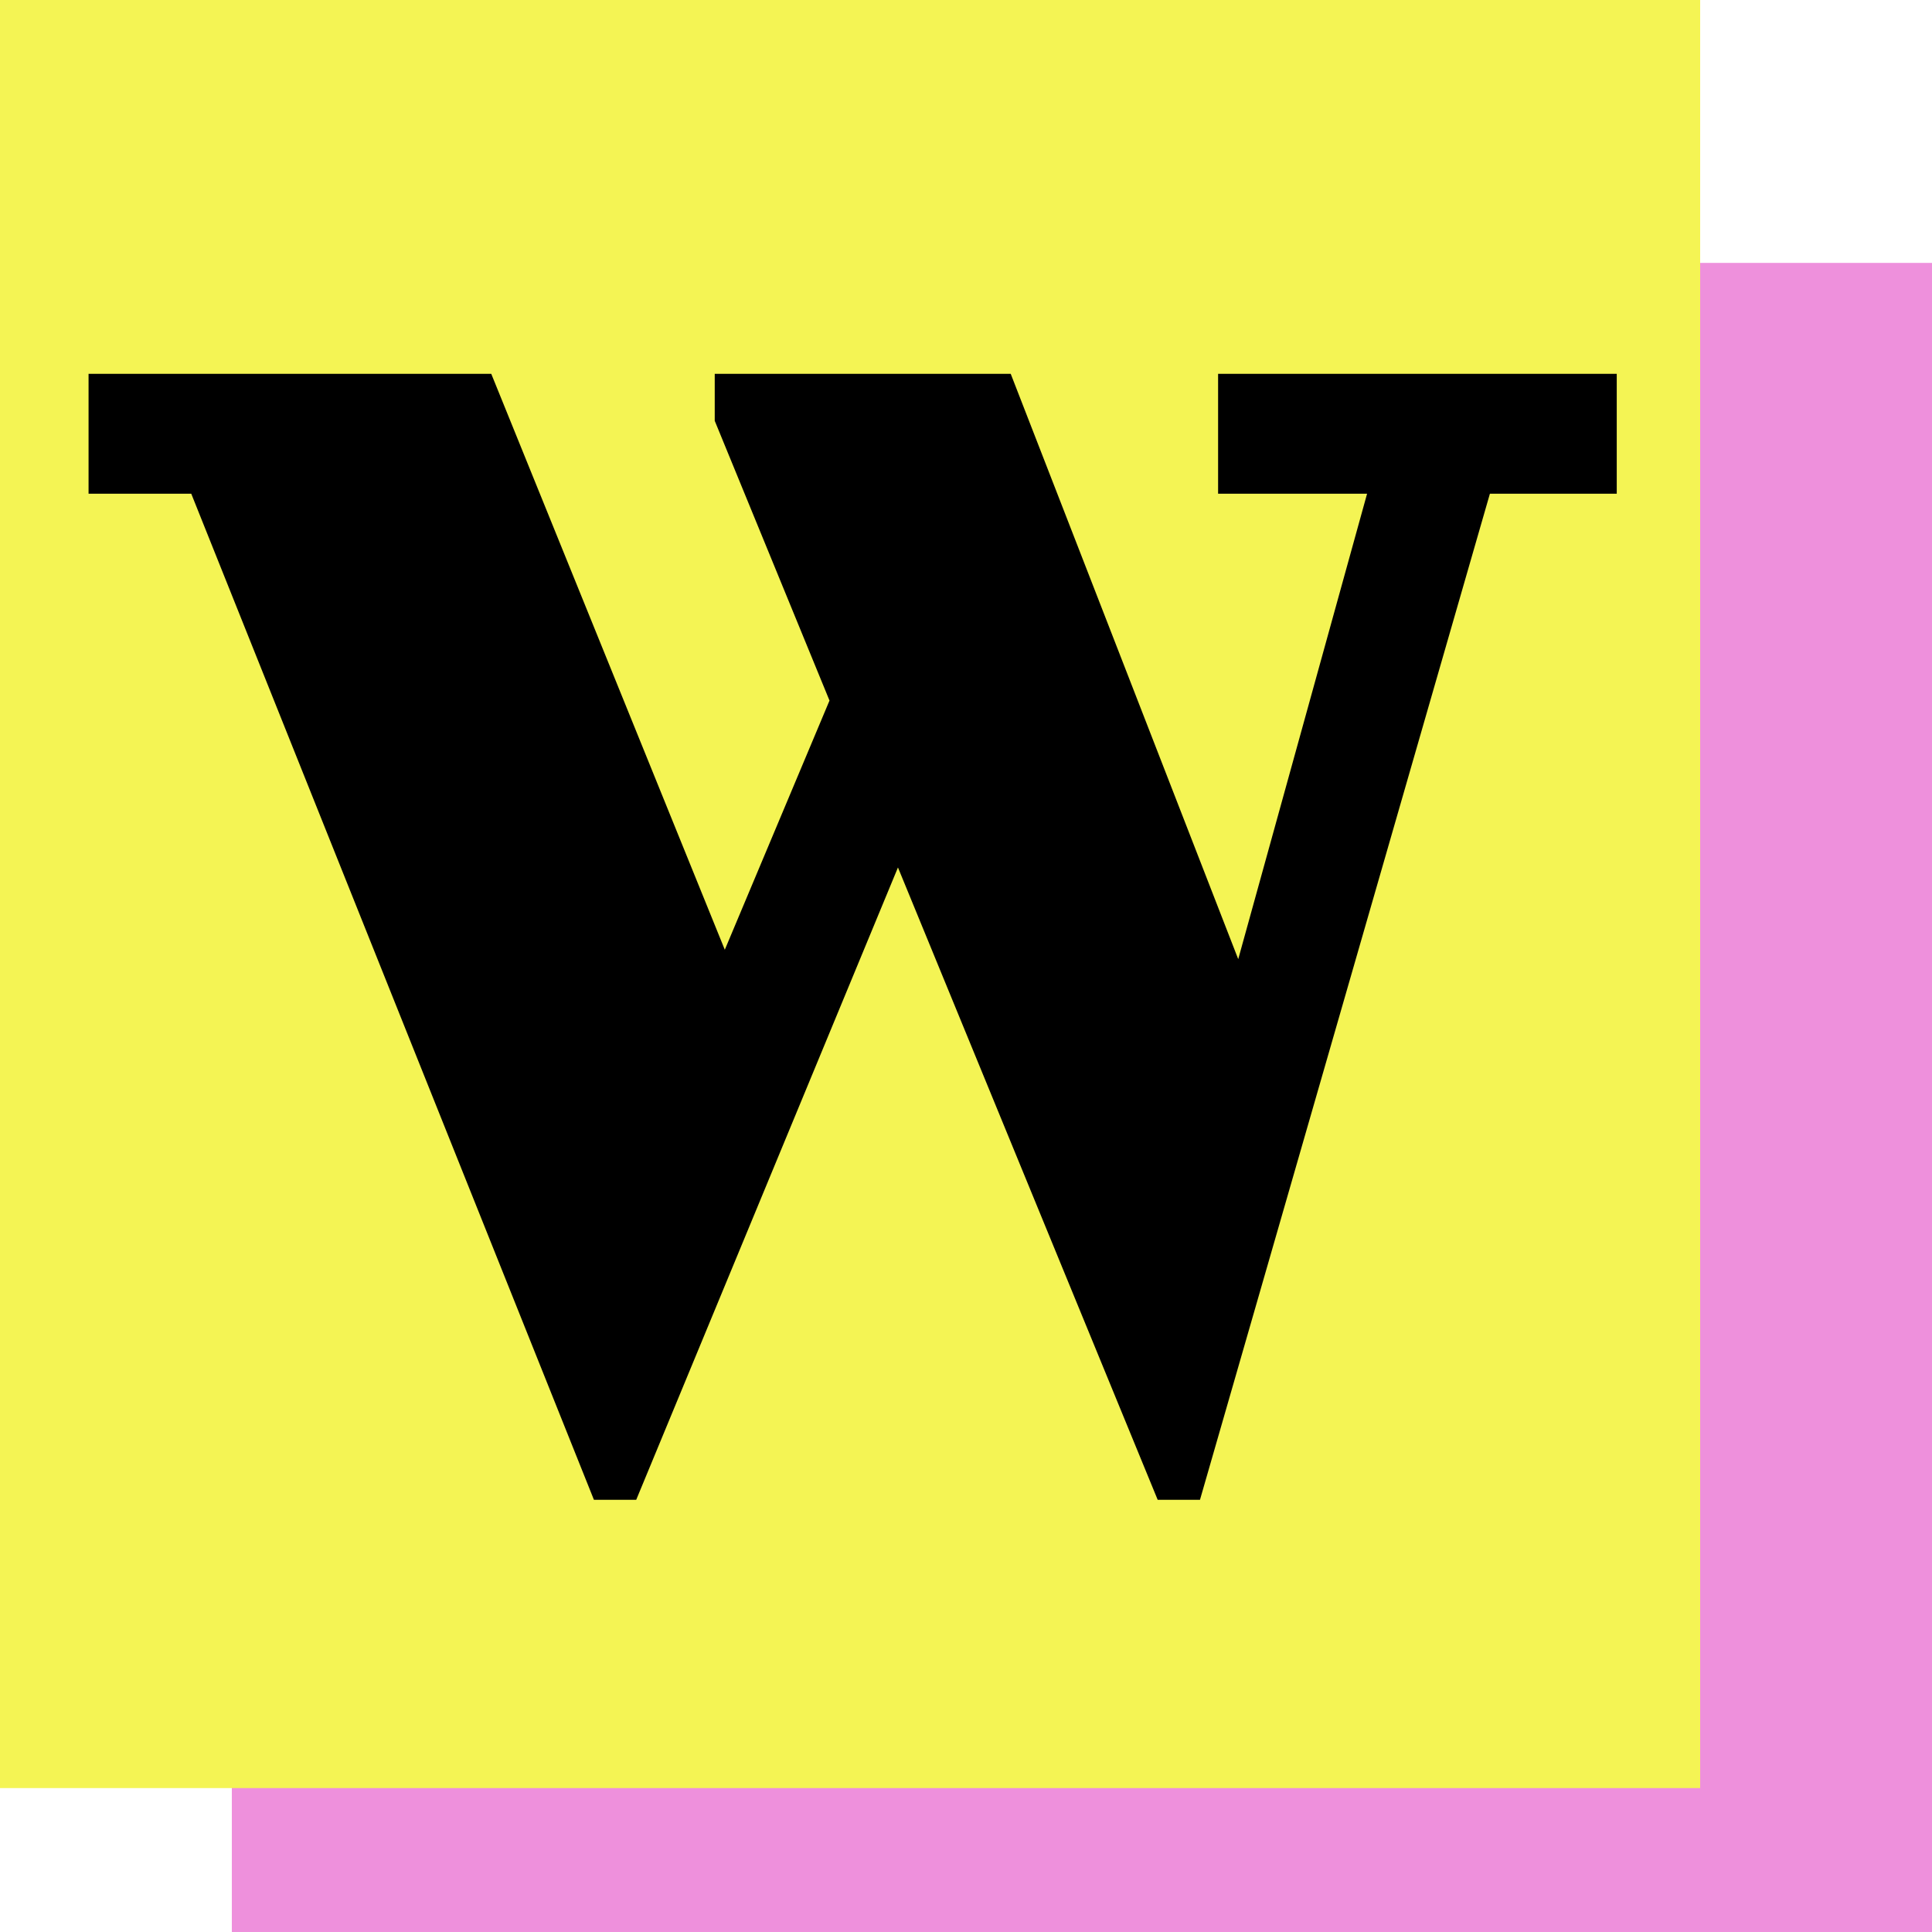
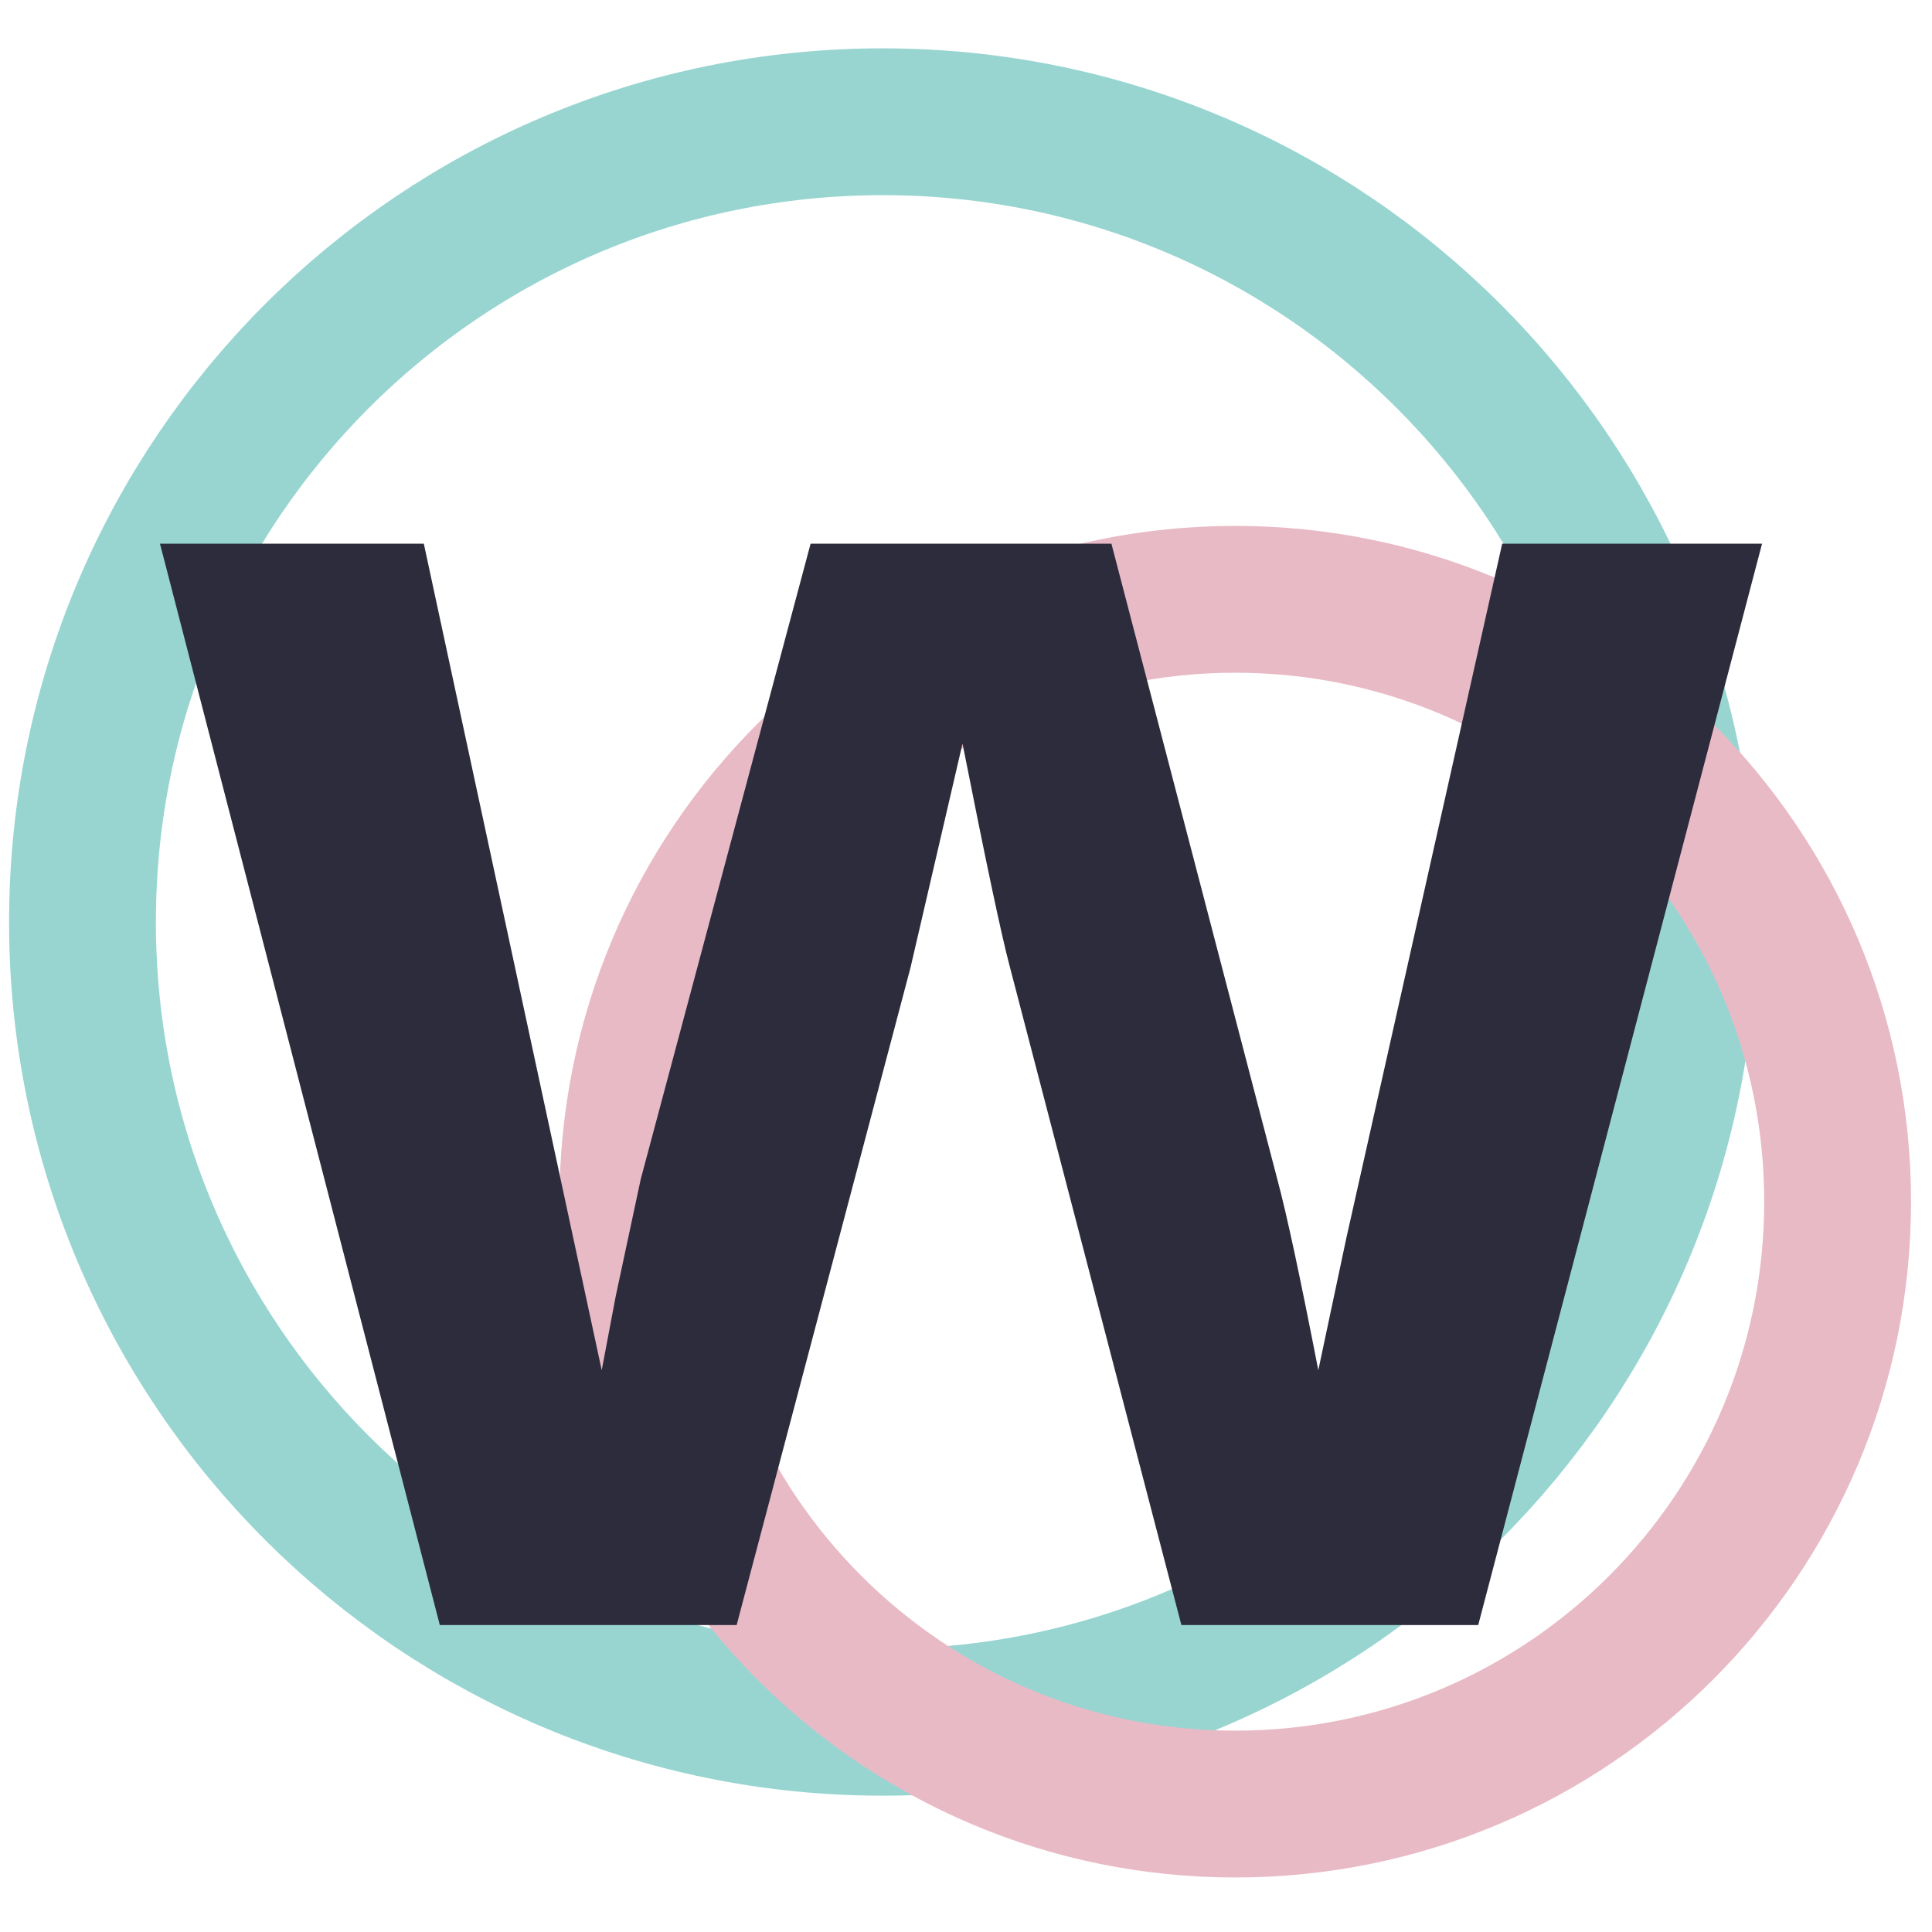
- <svg xmlns="http://www.w3.org/2000/svg" width="100%" height="100%" viewBox="0 0 500 500" version="1.1" xml:space="preserve" style="fill-rule:evenodd;clip-rule:evenodd;stroke-linejoin:round;stroke-miterlimit:2;">
-   <g transform="matrix(1.92966,0,0,1.90363,-373.206,-318.797)">
-     <rect x="224.499" y="203.21" width="228.019" height="226.914" style="fill:rgb(238,144,220);" />
+ <svg xmlns="http://www.w3.org/2000/svg" width="100%" height="100%" viewBox="0 0 500 500" version="1.1" xml:space="preserve" style="fill-rule:evenodd;clip-rule:evenodd;stroke-linecap:round;stroke-linejoin:round;stroke-miterlimit:1.5;">
+   <g transform="matrix(1.30985,0,0,1.30985,-53.6611,-43.784)">
+     <circle cx="215.379" cy="215.597" r="158.115" style="fill:none;stroke:rgb(152,213,209);stroke-width:29.01px;" />
  </g>
-   <g transform="matrix(1.6217,0,0,1.8934,-53.4448,-145.504)">
-     <rect x="32.956" y="76.848" width="271.32" height="244.404" style="fill:rgb(244,244,84);" />
-     <g transform="matrix(26.7761,0,0,26.7761,-2554.9,-3837.09)">
-       <g transform="matrix(12,0,0,12,97.3558,153.469)">
-         <path d="M-0.015,-0.449L0.185,-0.449L0.301,-0.204L0.353,-0.31L0.296,-0.429L0.296,-0.449L0.443,-0.449L0.556,-0.2L0.62,-0.398L0.546,-0.398L0.546,-0.449L0.744,-0.449L0.744,-0.398L0.681,-0.398L0.537,0.03L0.516,0.03L0.387,-0.239L0.257,0.03L0.236,0.03L0.036,-0.398L-0.015,-0.398L-0.015,-0.449Z" style="fill-rule:nonzero;" />
-       </g>
-     </g>
+   <g transform="matrix(0.98595,0,0,0.98595,107.326,98.4284)">
+     <circle cx="215.379" cy="215.597" r="158.115" style="fill:none;stroke:rgb(232,186,198);stroke-width:38.54px;" />
+   </g>
+   <g transform="matrix(1.83928,0,0,1.83928,-240.798,-7.40483)">
+     <g transform="matrix(288,0,0,288,378.288,232.683)">
+         </g>
+     <text x="154.273px" y="232.683px" style="font-family:'Arial-BoldMT', 'Arial', sans-serif;font-weight:700;font-size:288px;fill:rgb(44,44,61);">w</text>
  </g>
</svg>
